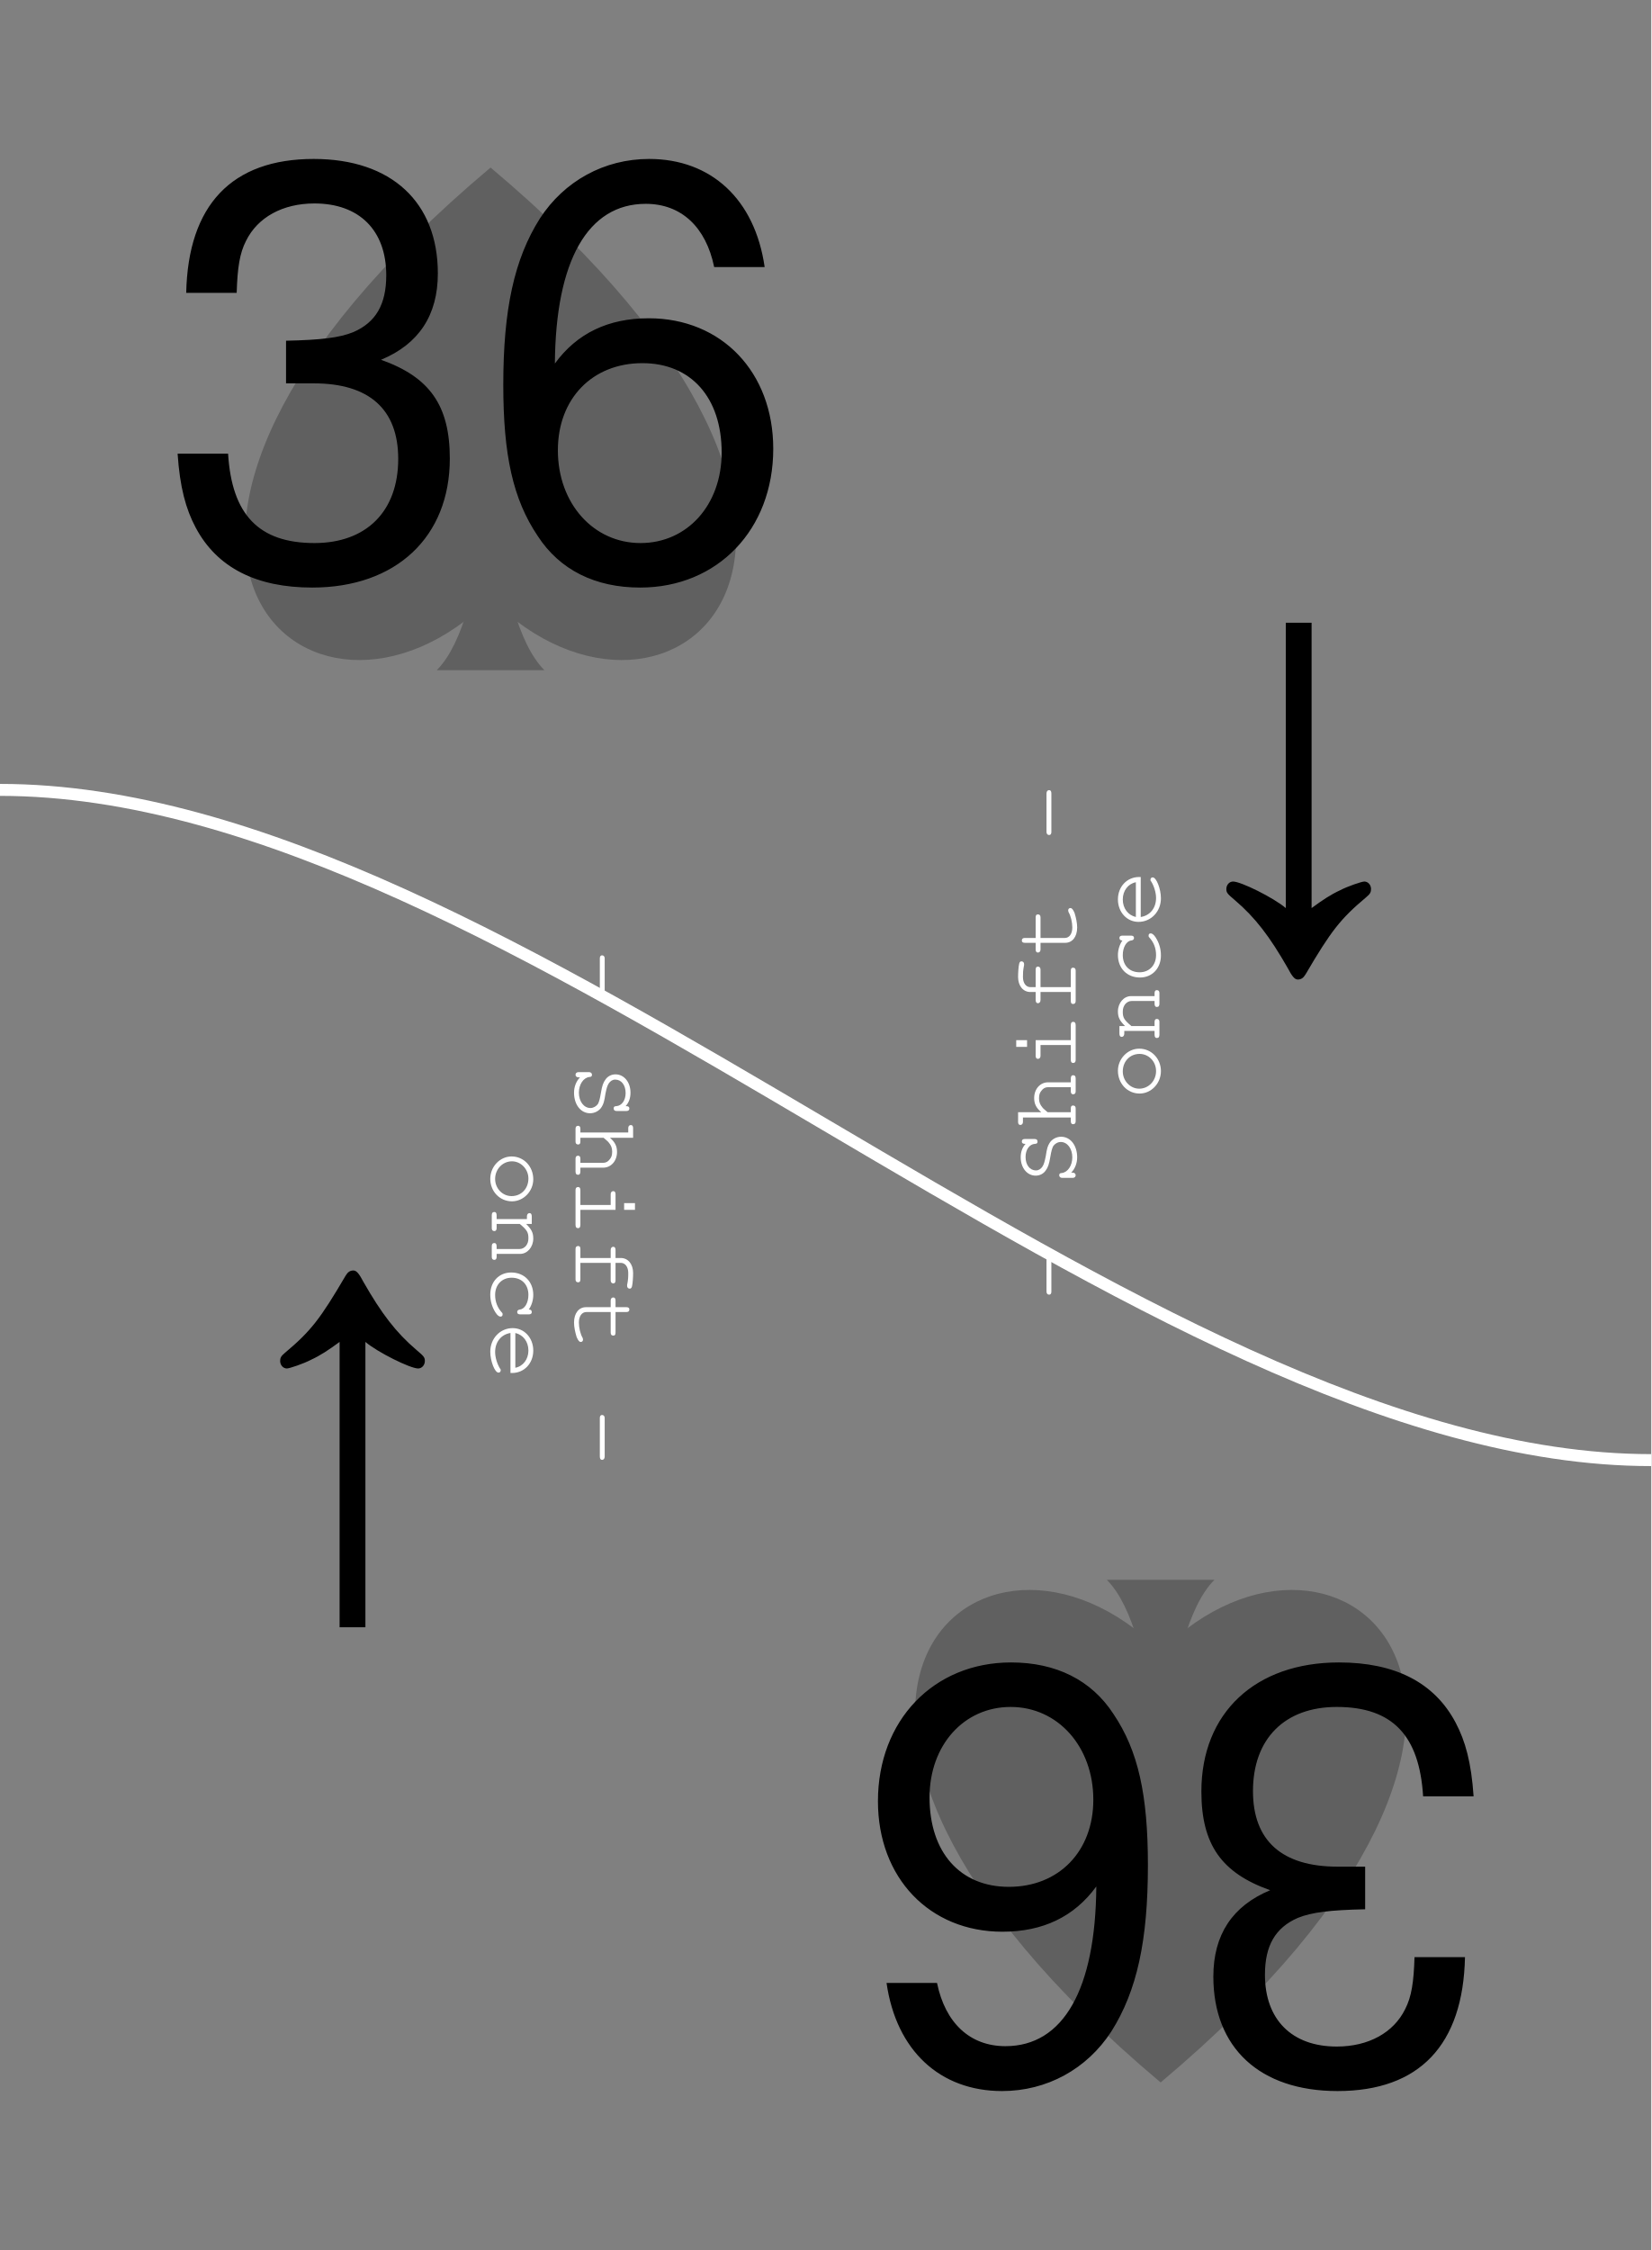
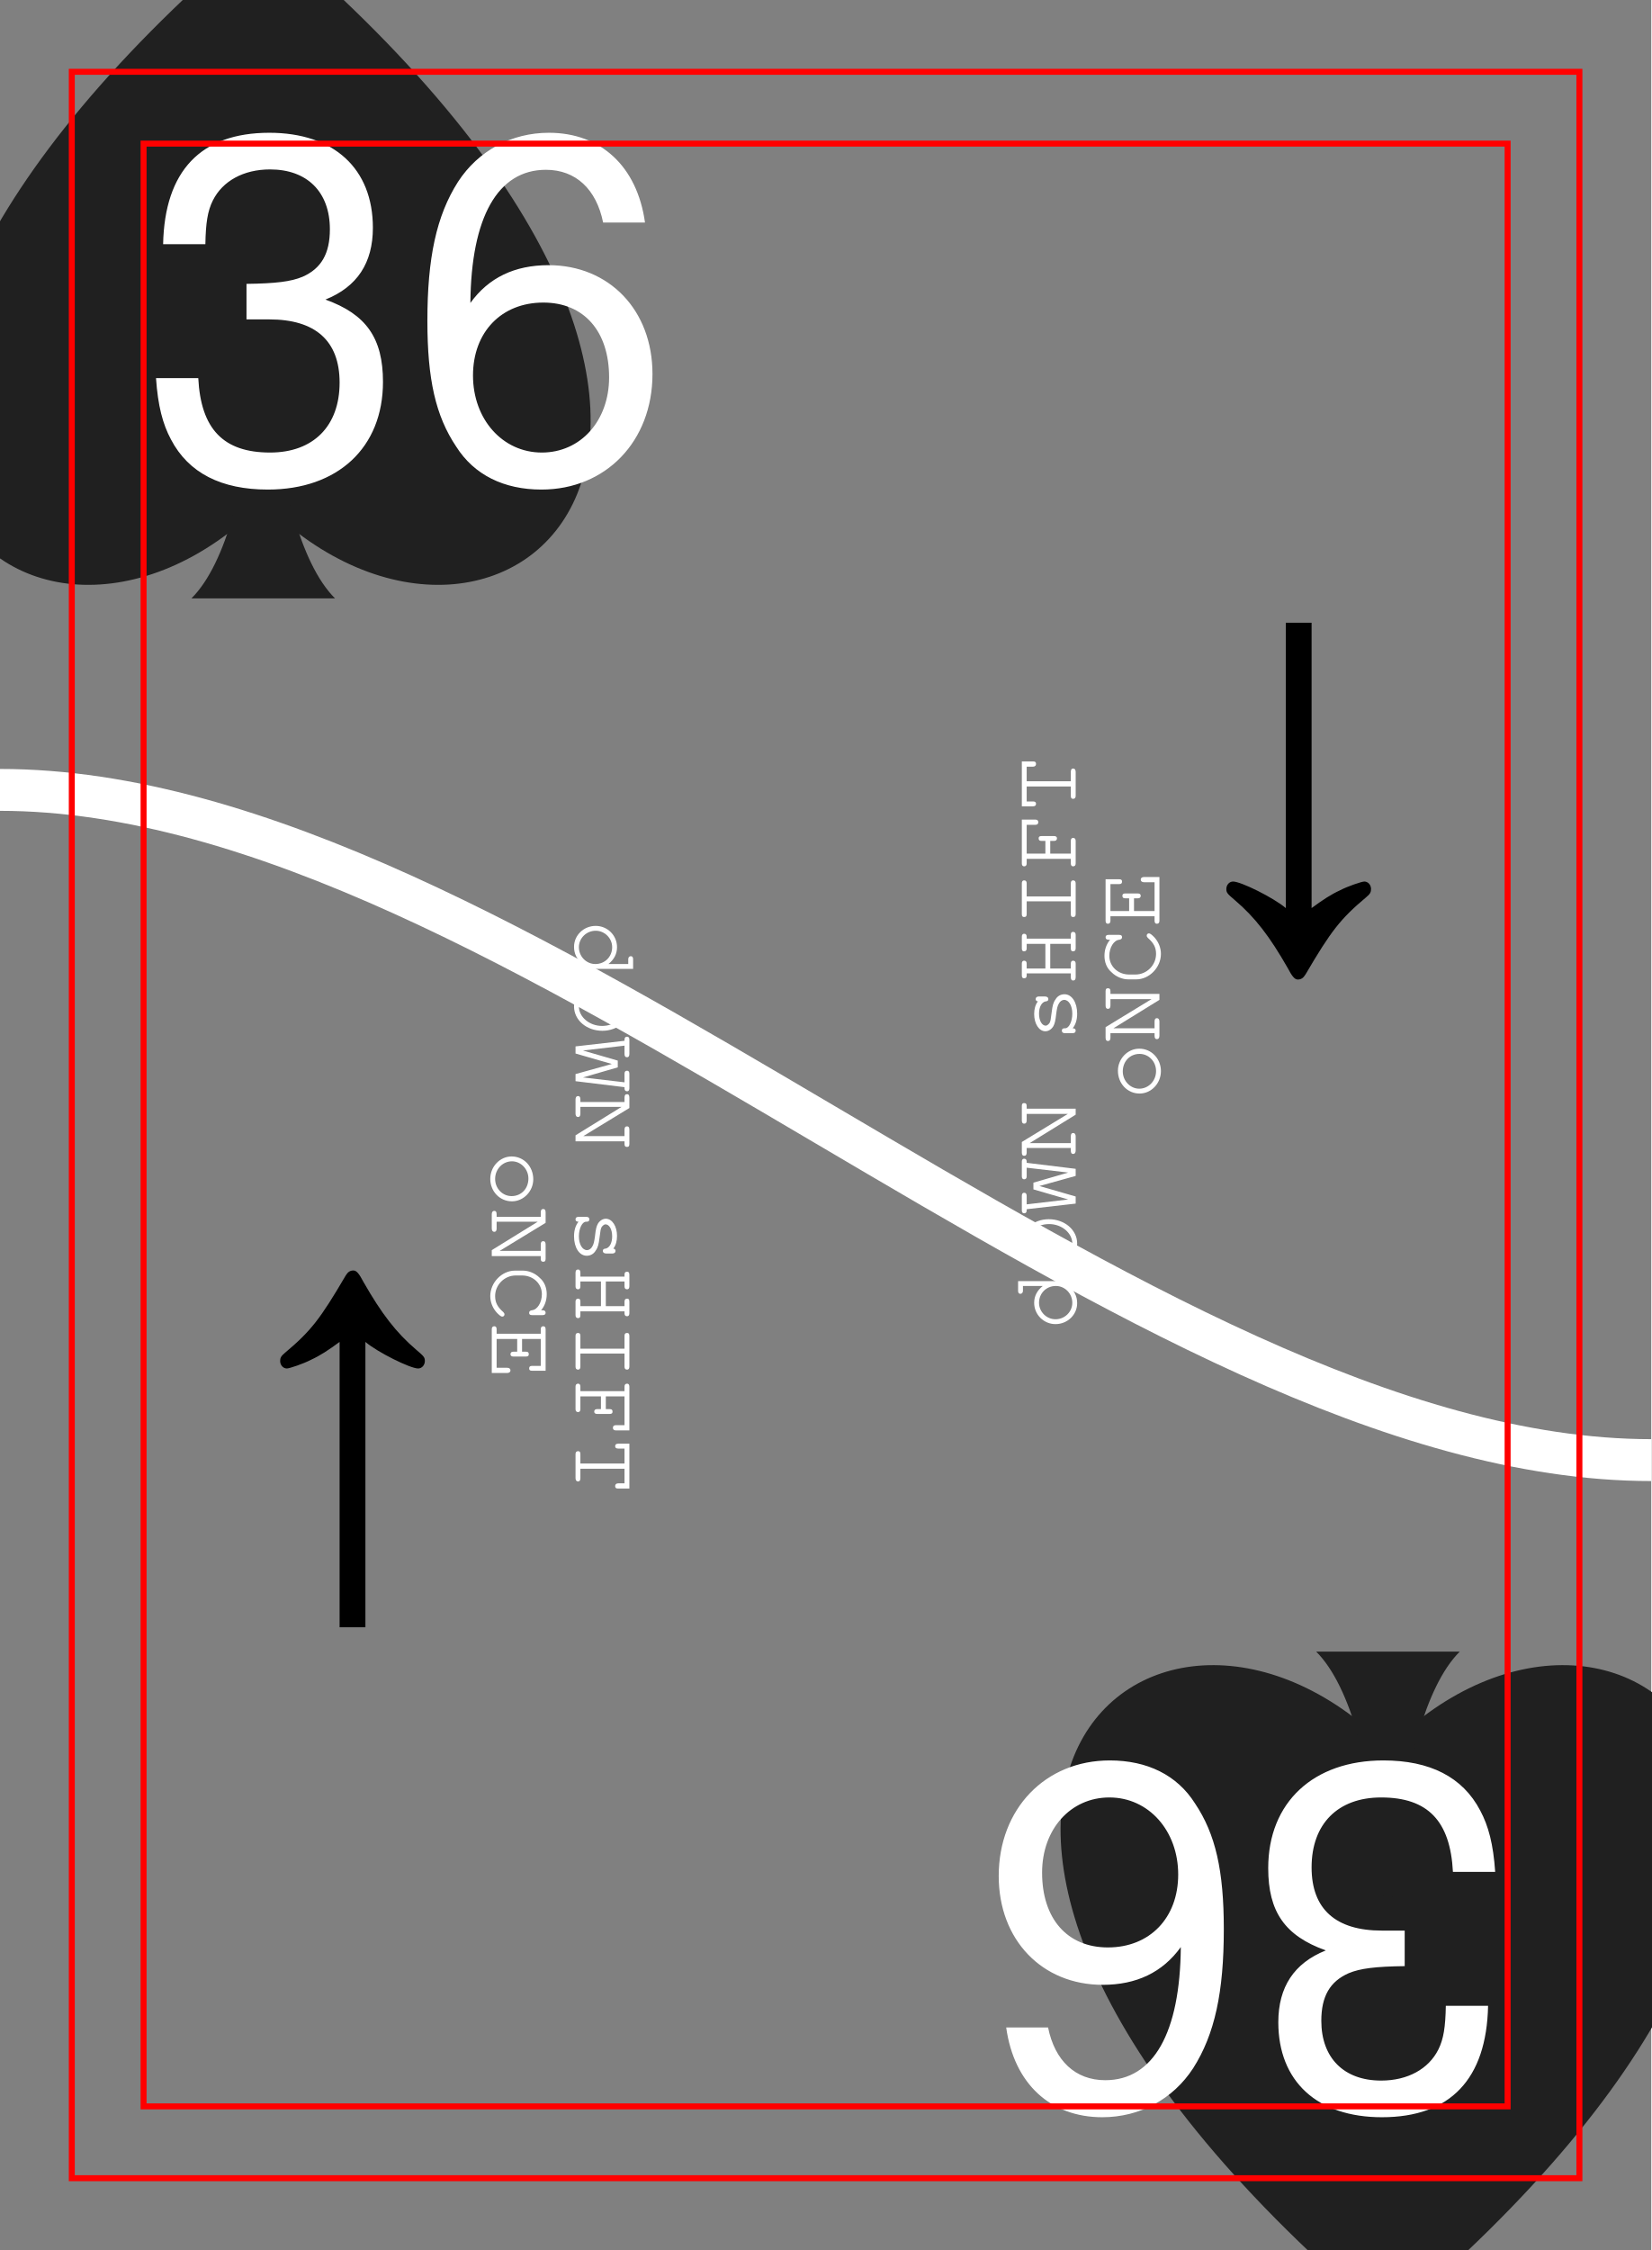
<svg xmlns="http://www.w3.org/2000/svg" xmlns:xlink="http://www.w3.org/1999/xlink" width="69mm" height="94mm" viewBox="-3 -3 69 94" version="1.1" id="card-36">
  <style>
    text { font-family:Helvetica; font-size:19.04px; line-height:1; fill:#000000;fill-opacity:1;stroke:none; }
   
   g.emoji path, g.emoji ellipse, g.emoji circle  { fill:none;stroke:#000000;stroke-width:1.0;stroke-linecap:round;stroke-miterlimit:4;stroke-dasharray:none;stroke-opacity:1 }
   g#card-36-formats-dark text { font-size:7px;fill:#ffffff; }
   g#card-36-thumb-up text, g#card-36-thumb-down text { font-size:7px; }
   path  { fill:none;stroke:#000000;stroke-width:1.0;stroke-linecap:butt;stroke-linejoin:miter;stroke-opacity:1; }
   path.suit { stroke:none; }
   g#card-36-border path  { fill:#808080;fill-opacity:1;stroke:#000000;stroke-width:1.5;stroke-opacity:1;stroke-miterlimit:4;stroke-dasharray:none; }
   g#card-36-lines path { fill:none;stroke:#ffffff;stroke-width:0.25;stroke-linecap:butt;stroke-linejoin:miter;stroke-miterlimit:4;stroke-dasharray:none;stroke-dashoffset:0;stroke-opacity:1 }
   g#card-36-lines-dark path { fill:none;stroke:#000000;stroke-width:0.5;stroke-linecap:butt;stroke-linejoin:miter;stroke-miterlimit:4;stroke-dasharray:none;stroke-dashoffset:0;stroke-opacity:1; }
   g#card-36-lines path.lines-center { stroke-dasharray:0.25, 0.75;}
  </style>
  <defs>
    <g id="card-36-heart-full" class="emoji" transform="translate(-7,-14)">
      <path d="M 7,14 C -5.5,3.5 2,-3 7,2 12,-3 19.5,3.5 7,14 Z" />
    </g>
    <g id="card-36-heart-broken" class="emoji" transform="translate(-7,-14)">
      <path d="M 3.119,0.918 C -0.516,1.134 -2.304,6.546 6.573,13.572            L 10.056,6.195 5.805,7.761 6.763,2.319            C 5.546,1.284 4.244,0.851 3.119,0.918 Z" />
      <path d="M 11.598,-0.031 C 10.627,-0.087 9.524,0.229 8.459,0.983            L 6.937,5.754 12.36,4.47 6.655,12.992            c 0.148,0.146 0.298,0.292 0.453,0.44            C 17.163,6.008 15.371,0.19 11.598,-0.031 Z" />
    </g>
    <g id="card-36-thumb" class="emoji">
      <path d="m 0.25,6 h 4 C 3.761,3.426 2.261,0.331 6.095,0.464           9.005,0.565 8.214,3.28 7.75,6 c 3,0 7,1 4,3 1,1 1,1 0,2 2,1 2,3 -11.5,2 z" />
      <path style="stroke-width:0.5" d="m 4.722,1.807 c 0,0 0.175,2.379 1.03,2.351           0.834,-0.027 0.855,-2.351 0.855,-2.351 z" />
    </g>
    <g id="card-36-thumb-up" class="emoji" transform="translate(-7,-14)">
      <use xlink:href="#card-36-thumb" />
      <text text-anchor="middle" x="6" y="12">+1</text>
    </g>
    <g id="card-36-thumb-down" class="emoji" transform="translate(-7,-14)">
      <use transform="matrix(1,0,0,-1,0,14)" xlink:href="#card-36-thumb" />
      <text text-anchor="middle" x="7" y="7">-1</text>
    </g>
    <g id="card-36-sad" class="emoji" transform="translate(-7,-14)">
      <ellipse id="card-36-sad-right-eye" cx="9.5" cy="4" rx="0.25" ry="0.75" />
      <ellipse id="card-36-sad-left-eye" cx="4.5" cy="4" rx="0.25" ry="0.75" />
      <circle id="card-36-sad-face" cx="7" cy="7" r="7" />
      <path id="card-36-sad-frown" d="m 3,10 c 1.5,-3 6,-3 8,0" />
    </g>
    <g id="card-36-happy" class="emoji" transform="translate(-7,-14)">
      <ellipse id="card-36-happy-right-eye" cx="9.5" cy="4" rx="0.25" ry="0.75" />
      <ellipse id="card-36-happy-left-eye" cx="4.5" cy="4" rx="0.25" ry="0.75" />
      <circle id="card-36-happy-face" cx="7" cy="7" r="7" />
      <path id="card-36-happy-smile" d="m 3,8 c 1.5,4 6,4 8,0" />
    </g>
    <g id="card-36-suit-club" transform="translate(7,7)">
-       <path id="card-36-suit-club-flower" style="fill:#60ff60;stroke:none" d="     M -7.347880794884119e-16,4.0      C 3.365,12.557 12.557,-3.365 3.464,-2.0      C 9.192,-9.192 -9.192,-9.192 -3.464,-2      C -12.557,-3.365 -3.365,12.557 -7.347880794884119e-16,4.0      Z     " />
-       <path id="card-36-suit-club-stem" style="fill:#60ff60;stroke:none" d="     m 0,7.0      h -1.5      c 1.5,-1.5 1.5,-7.0 1.5,-7.0      c 0,0 0,5.5 1.5,7.0      z" />
+       <path id="card-36-suit-club-flower" style="fill:#208020;stroke:none" d="     M -7.347880794884119e-16,4.0      C 3.365,12.557 12.557,-3.365 3.464,-2.0      C 9.192,-9.192 -9.192,-9.192 -3.464,-2      C -12.557,-3.365 -3.365,12.557 -7.347880794884119e-16,4.0      Z     " />
+       <path id="card-36-suit-club-stem" style="fill:#208020;stroke:none" d="     m 0,7.0      h -1.5      c 1.5,-1.5 1.5,-7.0 1.5,-7.0      c 0,0 0,5.5 1.5,7.0      z" />
    </g>
    <g id="card-36-suit-heart">
-       <path style="fill:#ff6060;stroke:none" d="M 7,14 C -5.5,3.5 2,-3 7,2 12,-3 19.5,3.5 7,14 Z" />
+       <path style="fill:#802020;stroke:none" d="M 7,14 C -5.5,3.5 2,-3 7,2 12,-3 19.5,3.5 7,14 Z" />
    </g>
    <g id="card-36-suit-diamond">
-       <path style="fill:#6060ff;stroke:none" d="m 7,14 -7,-10 7,-4 7,4 z" />
+       <path style="fill:#202080;stroke:none" d="m 7,14 -7,-10 7,-4 7,4 z" />
    </g>
    <g id="card-36-suit-spade">
-       <path style="fill:#606060;stroke:none" d="M 7,0 C -5.5,10.5 2,17 7,12 12,17 19.5,10.5 7,0 Z" />
-       <path style="fill:#606060;stroke:none" d="m 7,14 h -1.5 c 1.5,-1.5 1.5,-7.0 1.5,-7.0 c 0,0 0,5.5 1.5,7.0 z" />
+       <path style="fill:#202020;stroke:none" d="M 7,0 C -5.5,10.5 2,17 7,12 12,17 19.5,10.5 7,0 Z" />
+       <path style="fill:#202020;stroke:none" d="m 7,14 h -1.5 c 1.5,-1.5 1.5,-7.0 1.5,-7.0 c 0,0 0,5.5 1.5,7.0 z" />
    </g>
    <g id="card-36-lines">
      <path d="m 0,0 14,0" />
      <path class="lines-center" d="m 1,7 12,0" />
      <path d="m 0,14 14,0" />
    </g>
    <g id="card-36-lines-dark">
      
      
      
    </g>
    <g id="card-36-translate-text">
      <text xml:space="preserve" x="37.45" y="34.25" text-anchor="middle" />
      <text xml:space="preserve" x="51" y="20.25" text-anchor="middle" />
      <text xml:space="preserve" x="51" y="48.25" text-anchor="middle" />
    </g>
    <g id="card-36-translate-pics">
      <use x="37.45" y="34.25" xlink:href="#card-36-" />
      <use x="51" y="20.25" xlink:href="#card-36-" />
      <use x="51" y="48.25" xlink:href="#card-36-" />
    </g>
    <g id="card-36-formats">
      <g id="formats-up" transform="translate(44.45,6.35)">
        <use xlink:href="#card-36-lines" />
        <text transform="rotate(-90) translate(-7,-1)" xml:space="preserve" text-anchor="middle" style="font-size:3px;line-height:1;font-family:Courier;fill:#ffffff;fill-opacity:1;stroke:#ffffff;stroke-width:0;stroke-miterlimit:4;stroke-dasharray:none;stroke-opacity:1" />
      </g>
      <g id="card-36-formats-plain" transform="translate(30.45,20.35)">
        <use xlink:href="#card-36-lines" />
        <text transform="rotate(-90) translate(-7,-1)" xml:space="preserve" text-anchor="middle" style="font-size:3px;line-height:1;font-family:Courier;fill:#ffffff;fill-opacity:1;stroke:#ffffff;stroke-width:0;stroke-miterlimit:4;stroke-dasharray:none;stroke-opacity:1">
-           <tspan dy="-7" x="0">- Shift -</tspan>
-           <tspan x="0" dy="3.5">once</tspan>
+           <tspan dy="-7" x="0">dOWN sHIFT</tspan>
+           <tspan x="0" dy="3.5">oNCE</tspan>
        </text>
      </g>
      <g id="card-36-formats-down" transform="translate(44.45,34.35)">
        <use xlink:href="#card-36-lines" />
        <text transform="rotate(-90) translate(-7,-1)" xml:space="preserve" text-anchor="middle" style="font-size:3px;line-height:1;font-family:Courier;fill:#ffffff;fill-opacity:1;stroke:#ffffff;stroke-width:0;stroke-miterlimit:4;stroke-dasharray:none;stroke-opacity:1" />
      </g>
      <text xml:space="preserve" text-anchor="middle" style="font-size:7px;line-height:1;font-family:Courier;fill:#ffffff;fill-opacity:1;stroke:#ffffff;stroke-width:0;stroke-miterlimit:4;stroke-dasharray:none;stroke-opacity:1" x="51.45" y="28.50">↓</text>
    </g>
    <g id="card-36-formats-dark">
      <g id="card-36-formats-up" transform="translate(44.45,6.35)">
        <use xlink:href="#card-36-lines-dark" />
        <text transform="rotate(-90) translate(-7,-1)" xml:space="preserve" text-anchor="middle" style="font-size:3px;line-height:1;font-family:Courier;fill:#ffffff;fill-opacity:1;stroke:#ffffff;stroke-width:0;stroke-miterlimit:4;stroke-dasharray:none;stroke-opacity:1" />
      </g>
      <g id="card-36-formats-plain" transform="translate(30.45,20.35)">
        <use xlink:href="#card-36-lines-dark" />
        <text transform="rotate(-90) translate(-7,18.5)" xml:space="preserve" text-anchor="middle" style="font-size:4px;line-height:1;font-family:Courier;fill:#ffffff;fill-opacity:1;stroke:#ffffff;stroke-width:0;stroke-miterlimit:4;stroke-dasharray:none;stroke-opacity:1">
-           <tspan dy="-7" x="0">- Shift -</tspan>
-           <tspan x="0" dy="3.5">once</tspan>
+           <tspan dy="-7" x="0">dOWN sHIFT</tspan>
+           <tspan x="0" dy="3.5">oNCE</tspan>
        </text>
      </g>
      <g id="card-36-formats-down" transform="translate(44.45,34.35)">
        <use xlink:href="#card-36-lines-dark" />
        <text transform="rotate(-90) translate(-7,-1)" xml:space="preserve" text-anchor="middle" style="font-size:3px;line-height:1;font-family:Courier;fill:#ffffff;fill-opacity:1;stroke:#ffffff;stroke-width:0;stroke-miterlimit:4;stroke-dasharray:none;stroke-opacity:1" />
      </g>
      <text xml:space="preserve" text-anchor="middle" style="fill:#000000;font-size:150%" x="51.45" y="36">↓</text>
    </g>
  </defs>
  <g id="card-36-main-layer">
    <rect x="-3" y="-3" width="69" height="94" style="fill:#808080" />
-     <use opacity="1" transform="matrix(1.5,0,0,1.5,7,4)" xlink:href="#card-36-suit-spade" />
+     <use opacity="1" transform="matrix(2,0,0,2,-6,-6)" xlink:href="#card-36-suit-spade" />
    <use xlink:href="#card-36-formats-dark" />
    <g transform="rotate(180,31.5,44)">
-       <use opacity="1" transform="matrix(1.5,0,0,1.5,7,4)" xlink:href="#card-36-suit-spade" />
+       <use opacity="1" transform="matrix(2,0,0,2,-6,-6)" xlink:href="#card-36-suit-spade" />
      <use xlink:href="#card-36-formats-dark" />
    </g>
    <g id="card-36-border">
-       <path id="card-36-border-separator" style="stroke:#ffffff;stroke-width:0.5;fill:none;" d="M -3.0,30 C 18.5,30 44.5,58 66,58" />
+       <path id="card-36-border-separator" style="stroke:#ffffff;stroke-width:1.75;fill:none;" d="M -3.0,30 C 18.5,30 44.5,58 66,58" />
    </g>
    <g id="card-36-upward">
-       <text x="17" y="21" style="font-family:Helvetica;font-size:24px;" text-anchor="middle">36</text>
+       <text x="14" y="17" style="font-family:Helvetica;font-size:20px;fill:#fff" text-anchor="middle">36</text>
      <use xlink:href="#card-36-translate-text" />
    </g>
    <use xlink:href="#card-36-upward" transform="rotate(180,31.5,44)" />
+     <rect x="0" y="0" width="63" height="88" style="stroke:#f00;stroke-width:0.25;fill:none;" />
+     <rect x="3" y="3" width="57" height="82" style="stroke:#f00;stroke-width:0.25;fill:none;" />
  </g>
</svg>
